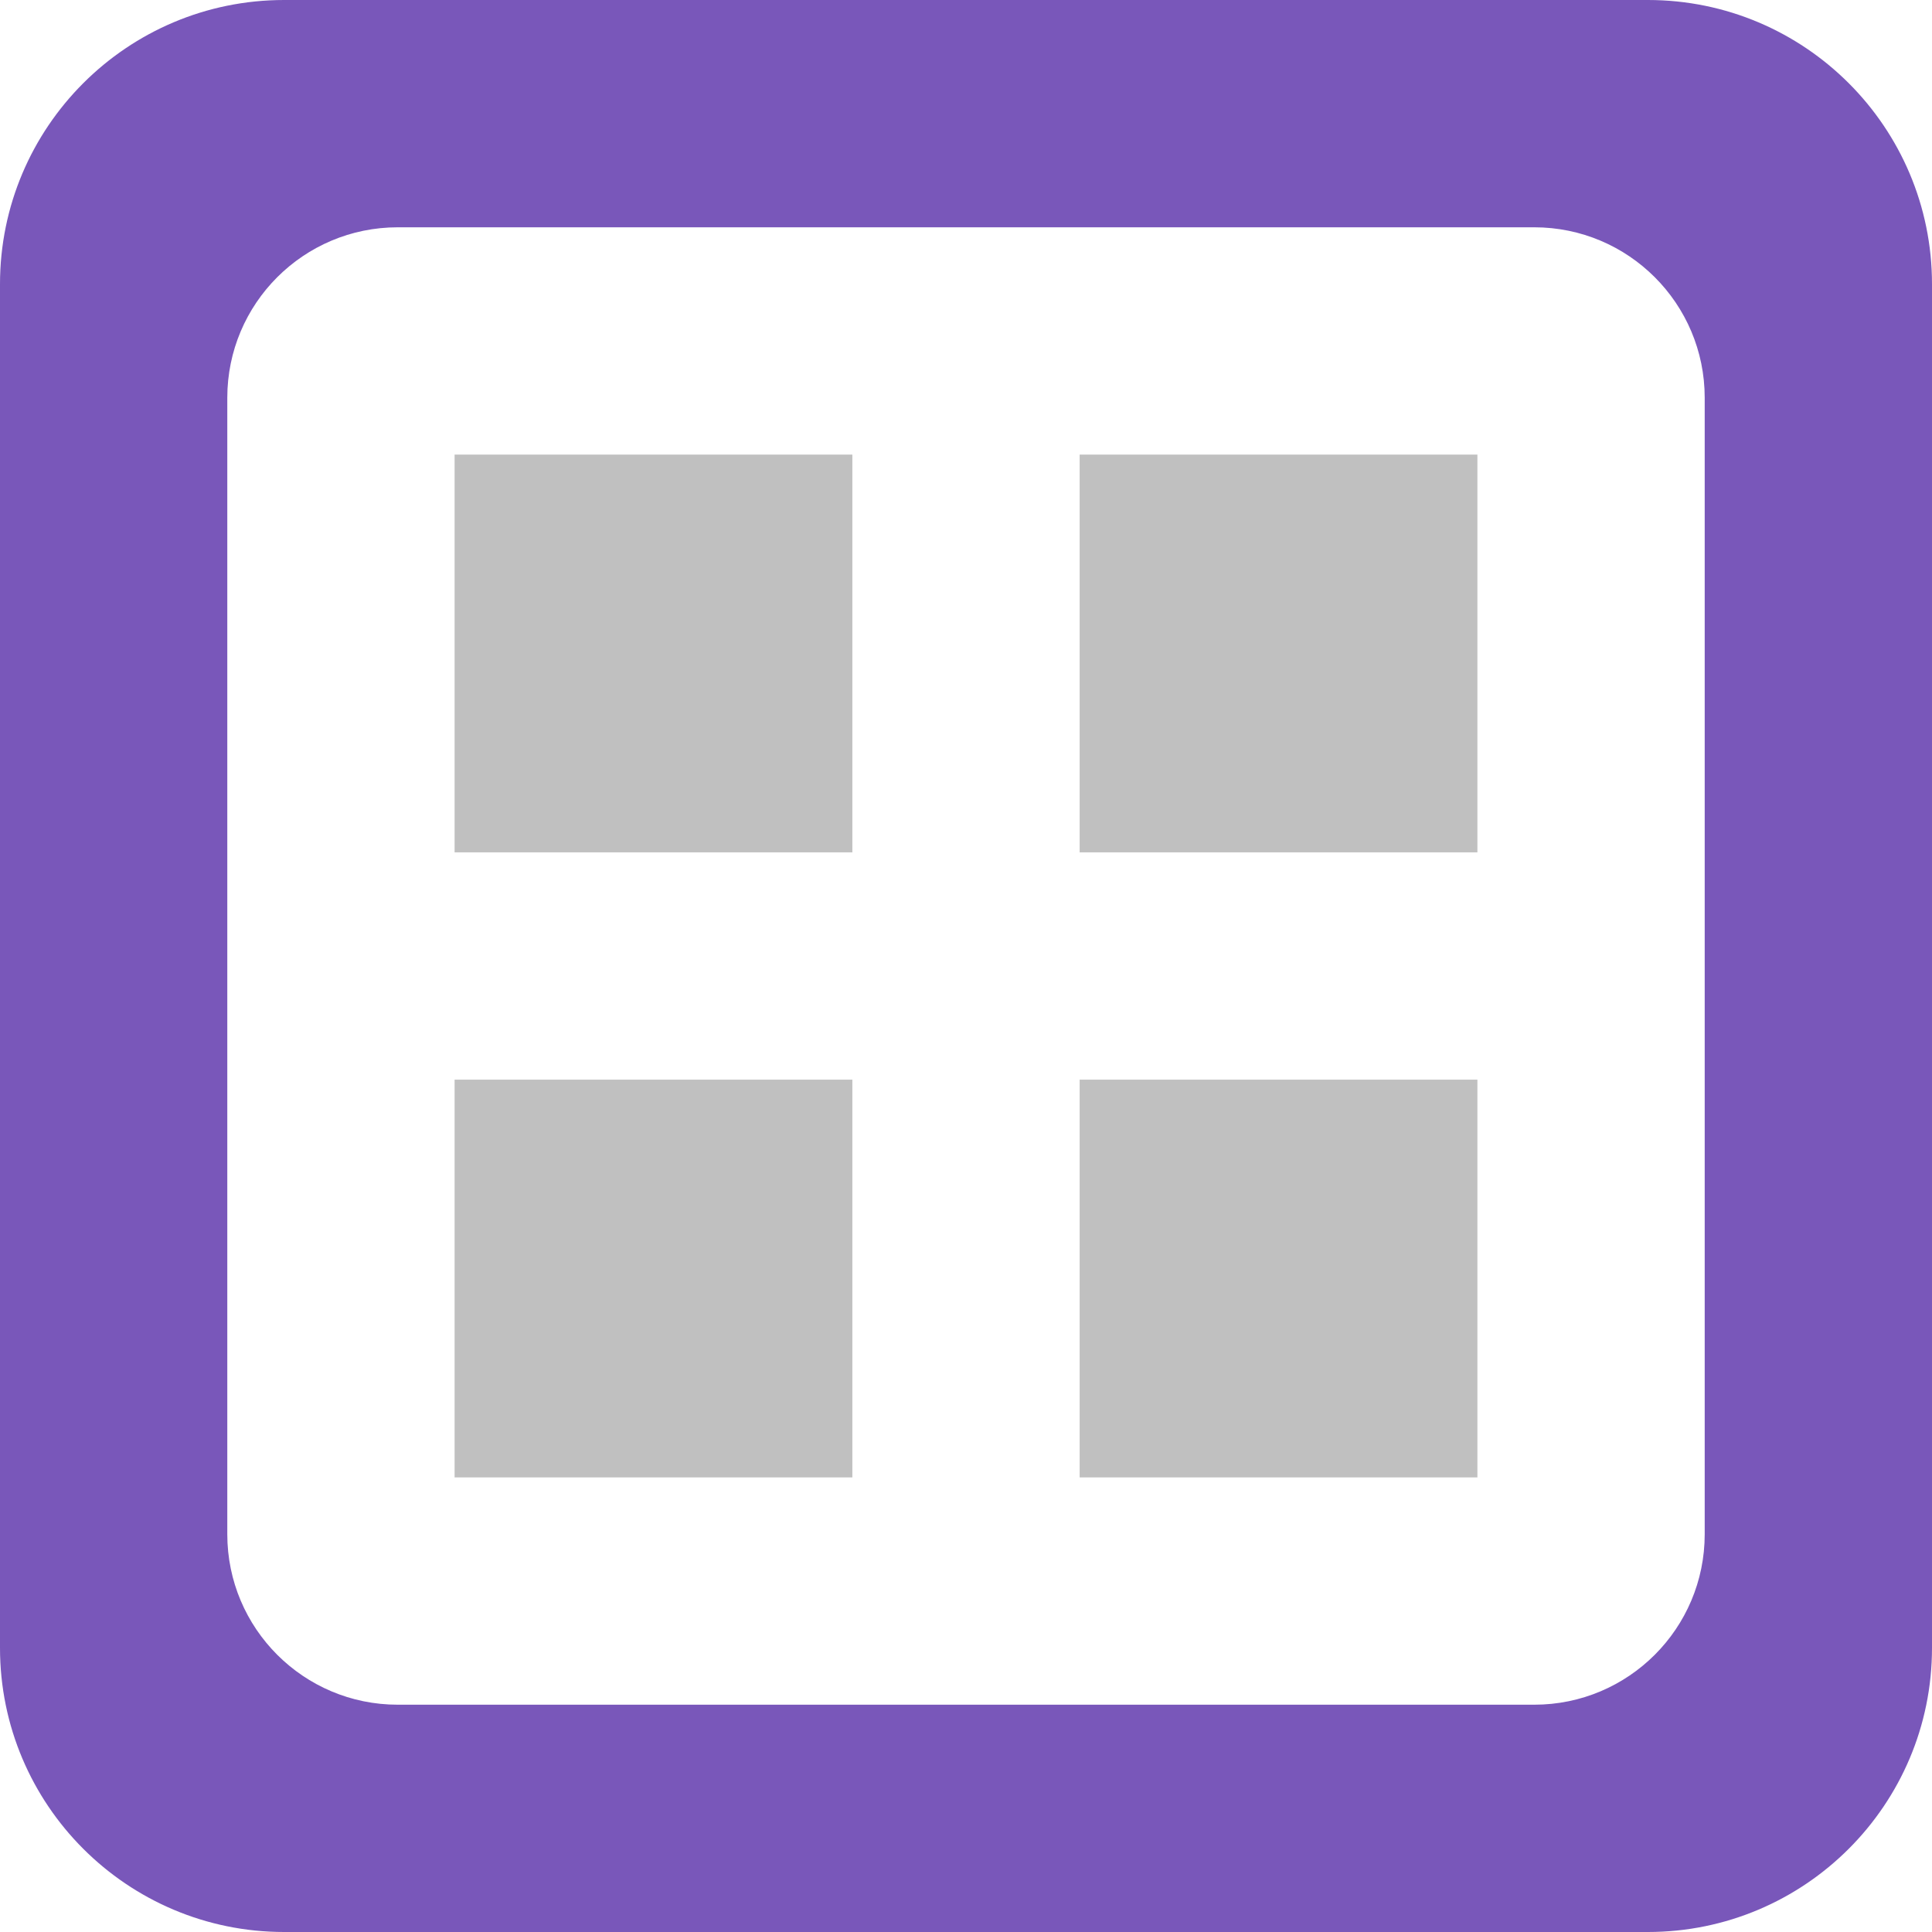
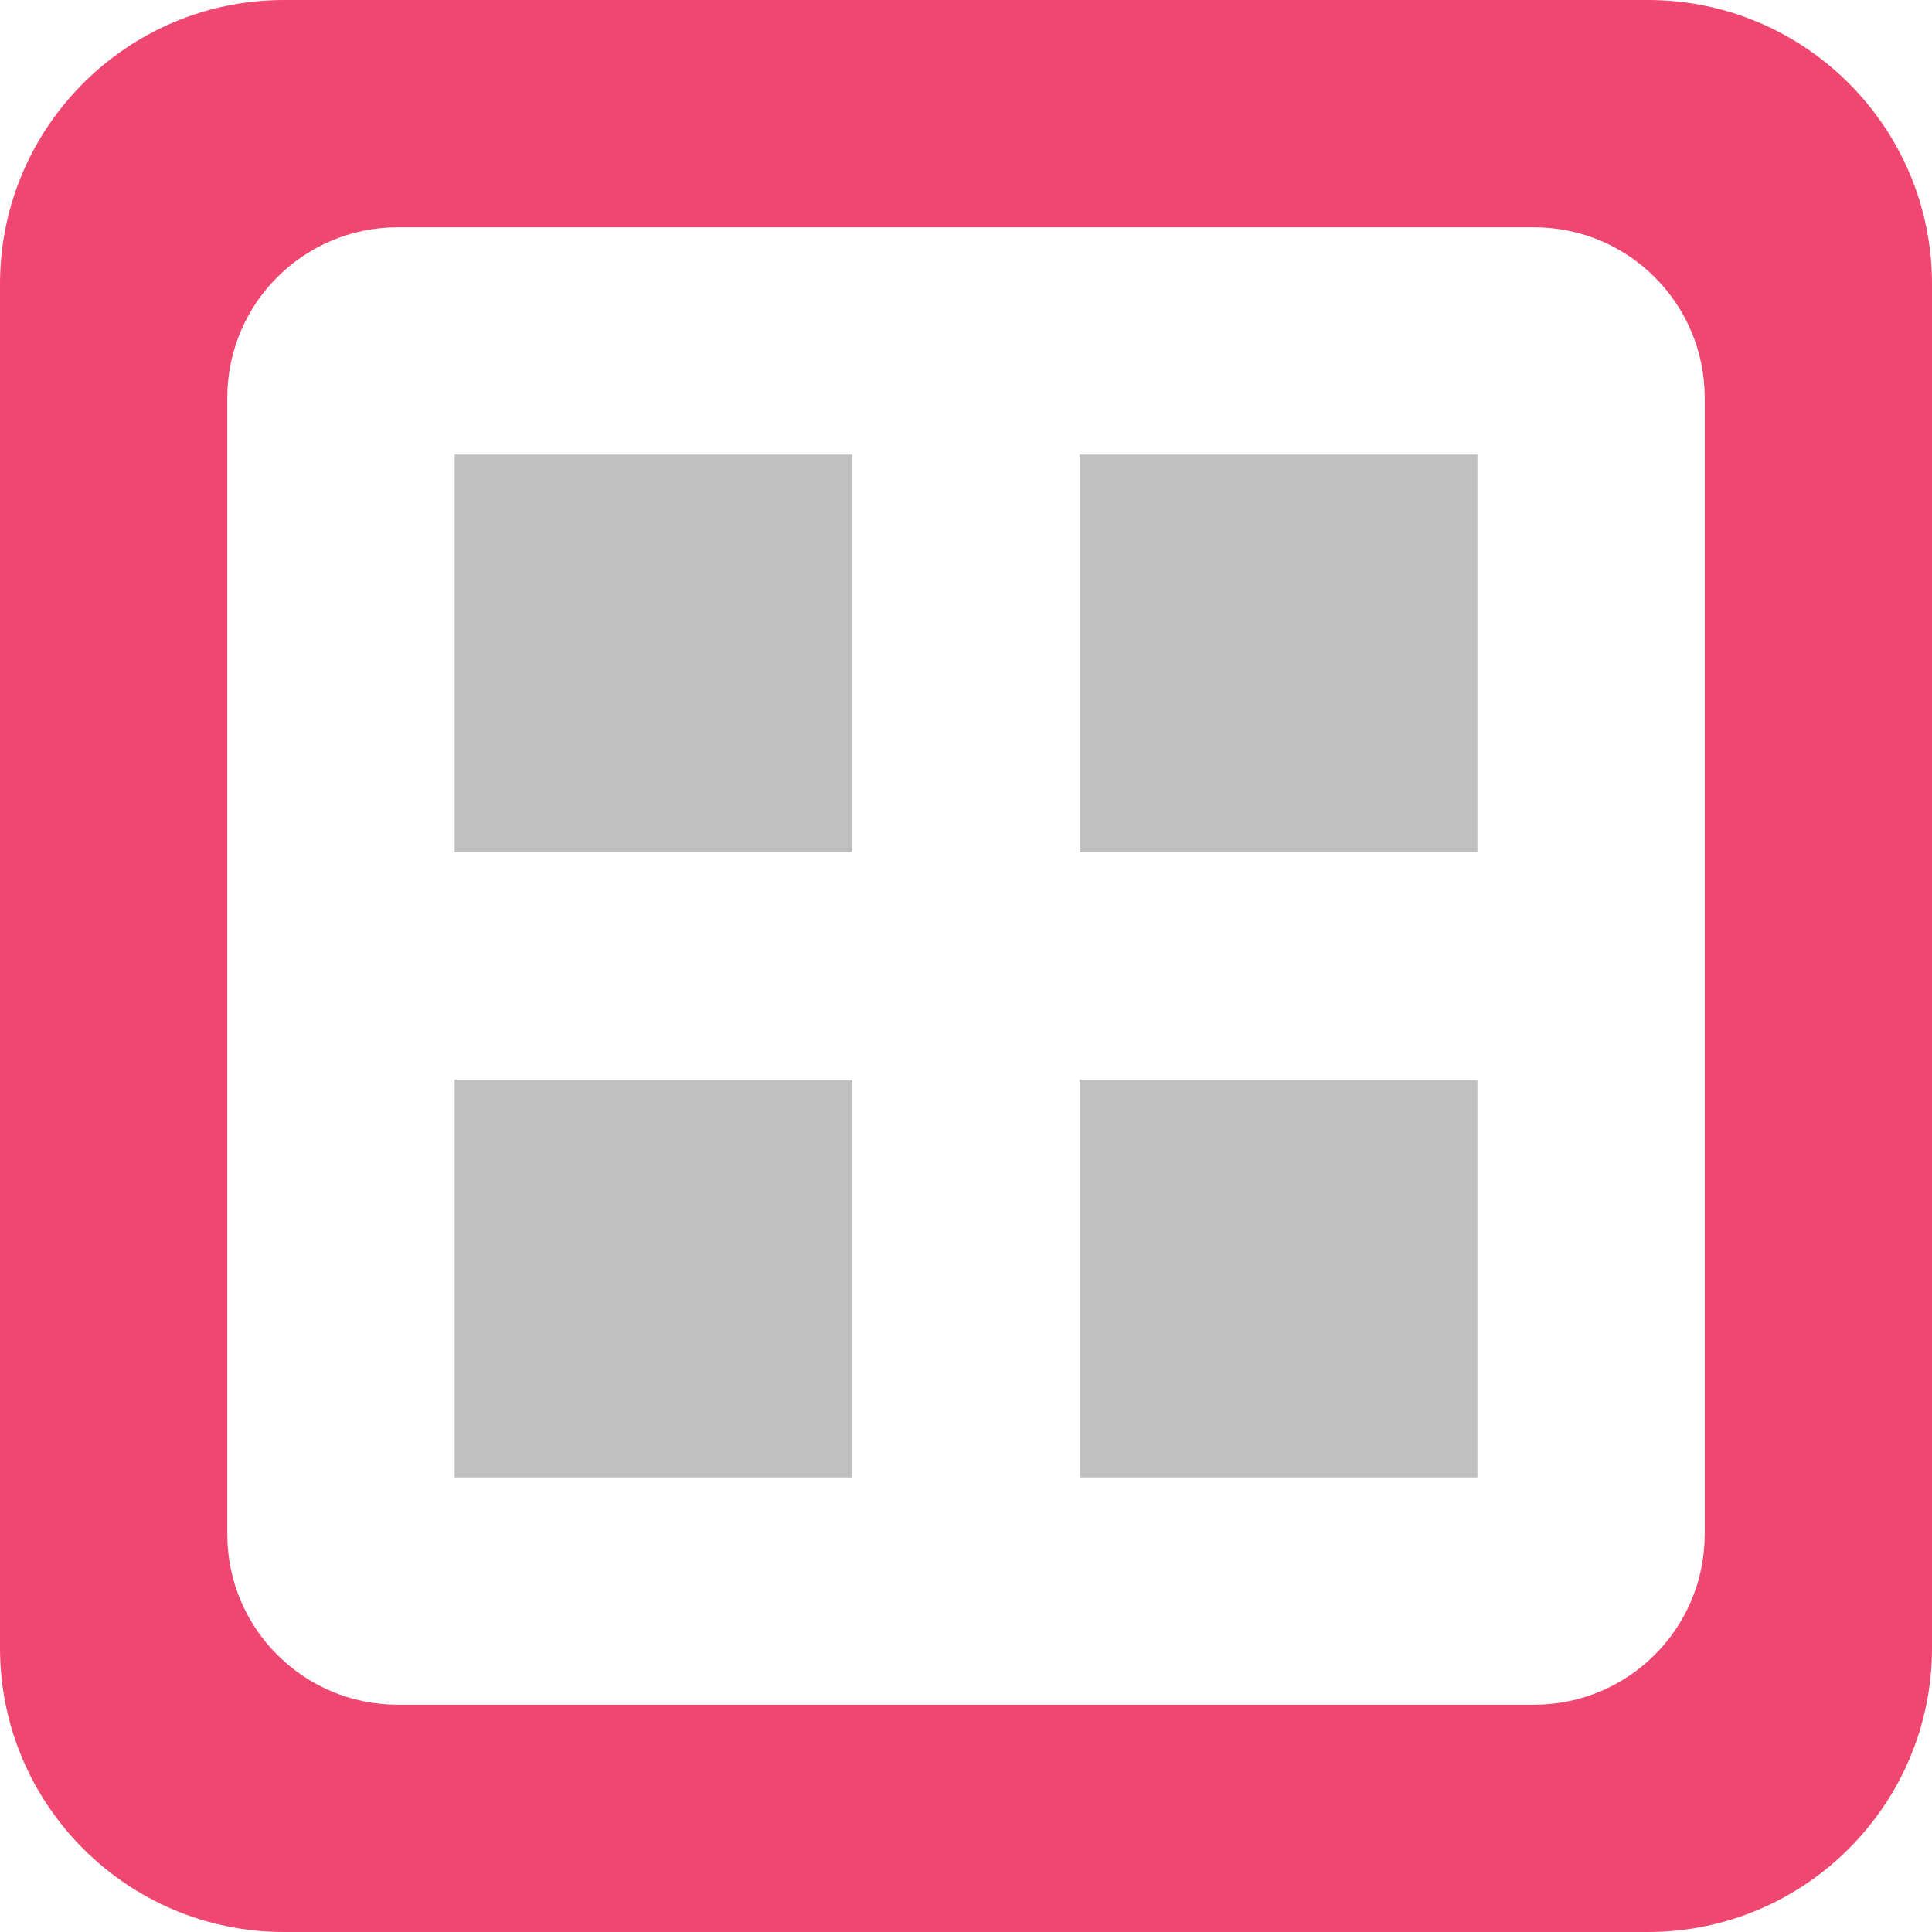
<svg xmlns="http://www.w3.org/2000/svg" width="34px" height="34px" viewBox="0 0 34 34" version="1.1">
  <g stroke="none" stroke-width="1" fill="none" fill-rule="evenodd">
    <g id="RecordedIN">
-       <path d="M29,0 C31.761,-5.07265313e-16 34,2.239 34,5 L34,29 C34,31.761 31.761,34 29,34 L5,34 C2.239,34 2.11453371e-15,31.761 0,29 L0,5 C-3.38176876e-16,2.239 2.239,2.28362215e-15 5,0 L29,0 Z M27,4 L7,4 C5.343,4 4,5.343 4,7 L4,7 L4,27 C4,28.657 5.343,30 7,30 L7,30 L27,30 C28.657,30 30,28.657 30,27 L30,27 L30,7 C30,5.343 28.657,4 27,4 L27,4 Z" id="Button" fill="#7957BA" />
+       <path fill="#EF476F" d="M29,0 C31.761,-5.07265313e-16 34,2.239 34,5 L34,29 C34,31.761 31.761,34 29,34 L5,34 C2.239,34 2.11453371e-15,31.761 0,29 L0,5 C-3.38176876e-16,2.239 2.239,2.28362215e-15 5,0 L29,0 Z M27,4 L7,4 C5.343,4 4,5.343 4,7 L4,7 L4,27 C4,28.657 5.343,30 7,30 L7,30 L27,30 C28.657,30 30,28.657 30,27 L30,27 L30,7 C30,5.343 28.657,4 27,4 L27,4 Z" />
      <path d="M26,19 L26,26 L19,26 L19,19 L26,19 Z M15,19 L15,26 L8,26 L8,19 L15,19 Z M26,8 L26,15 L19,15 L19,8 L26,8 Z M15,8 L15,15 L8,15 L8,8 L15,8 Z" id="Notes" fill="#C0C0C0" />
    </g>
  </g>
</svg>
